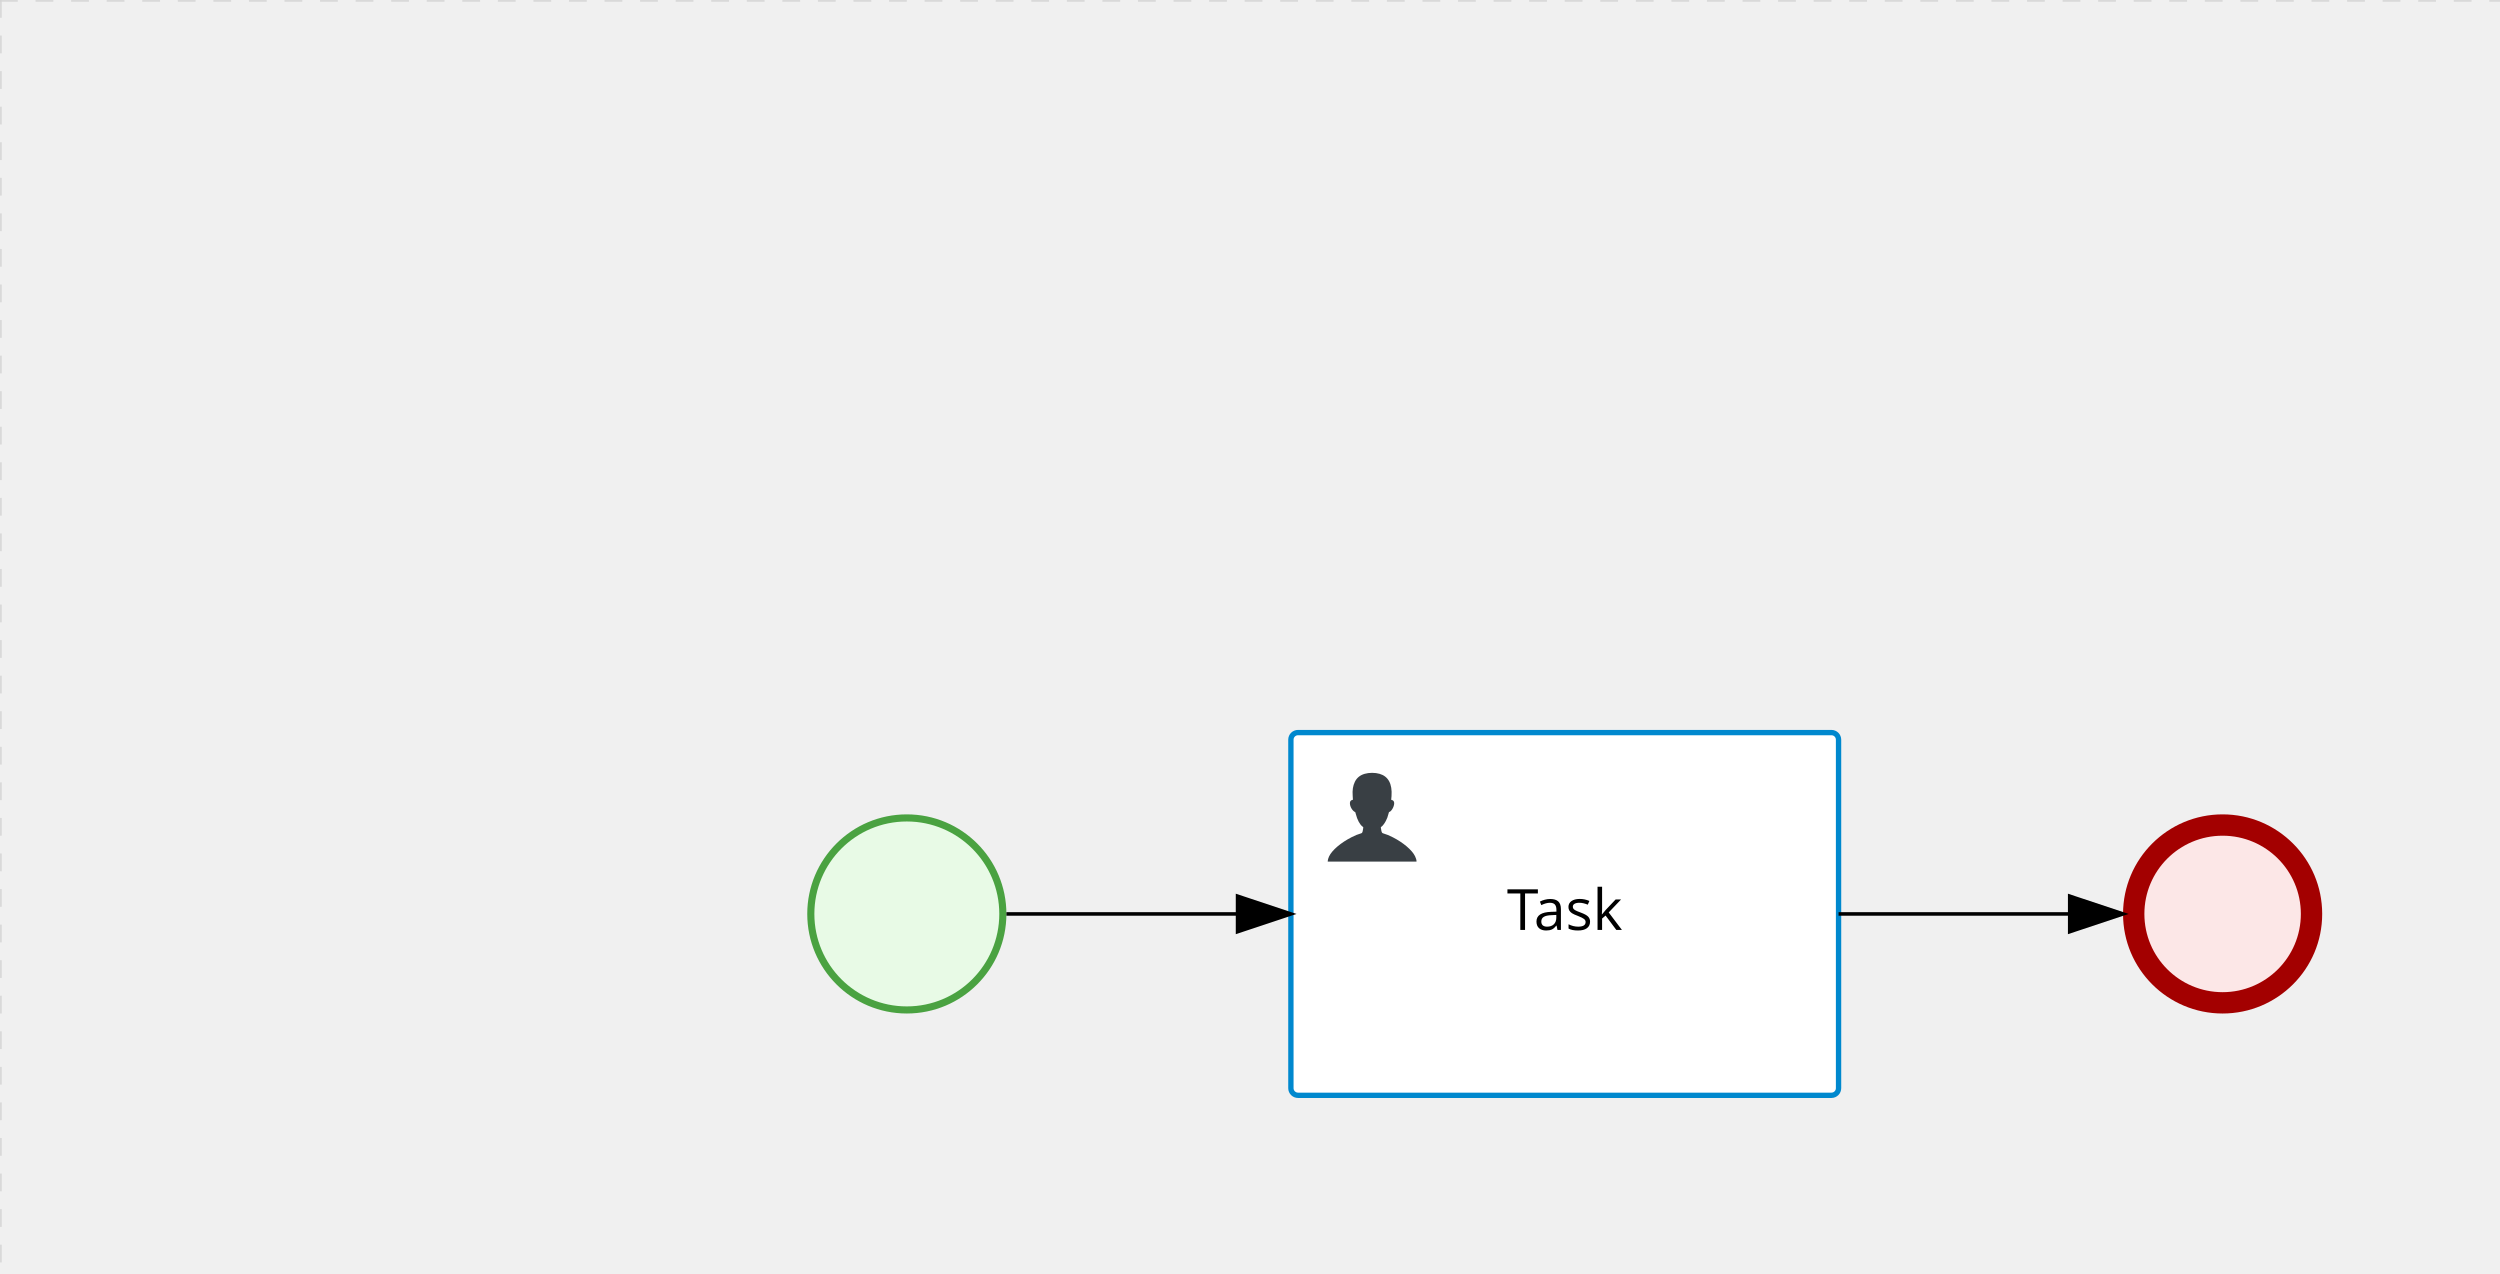
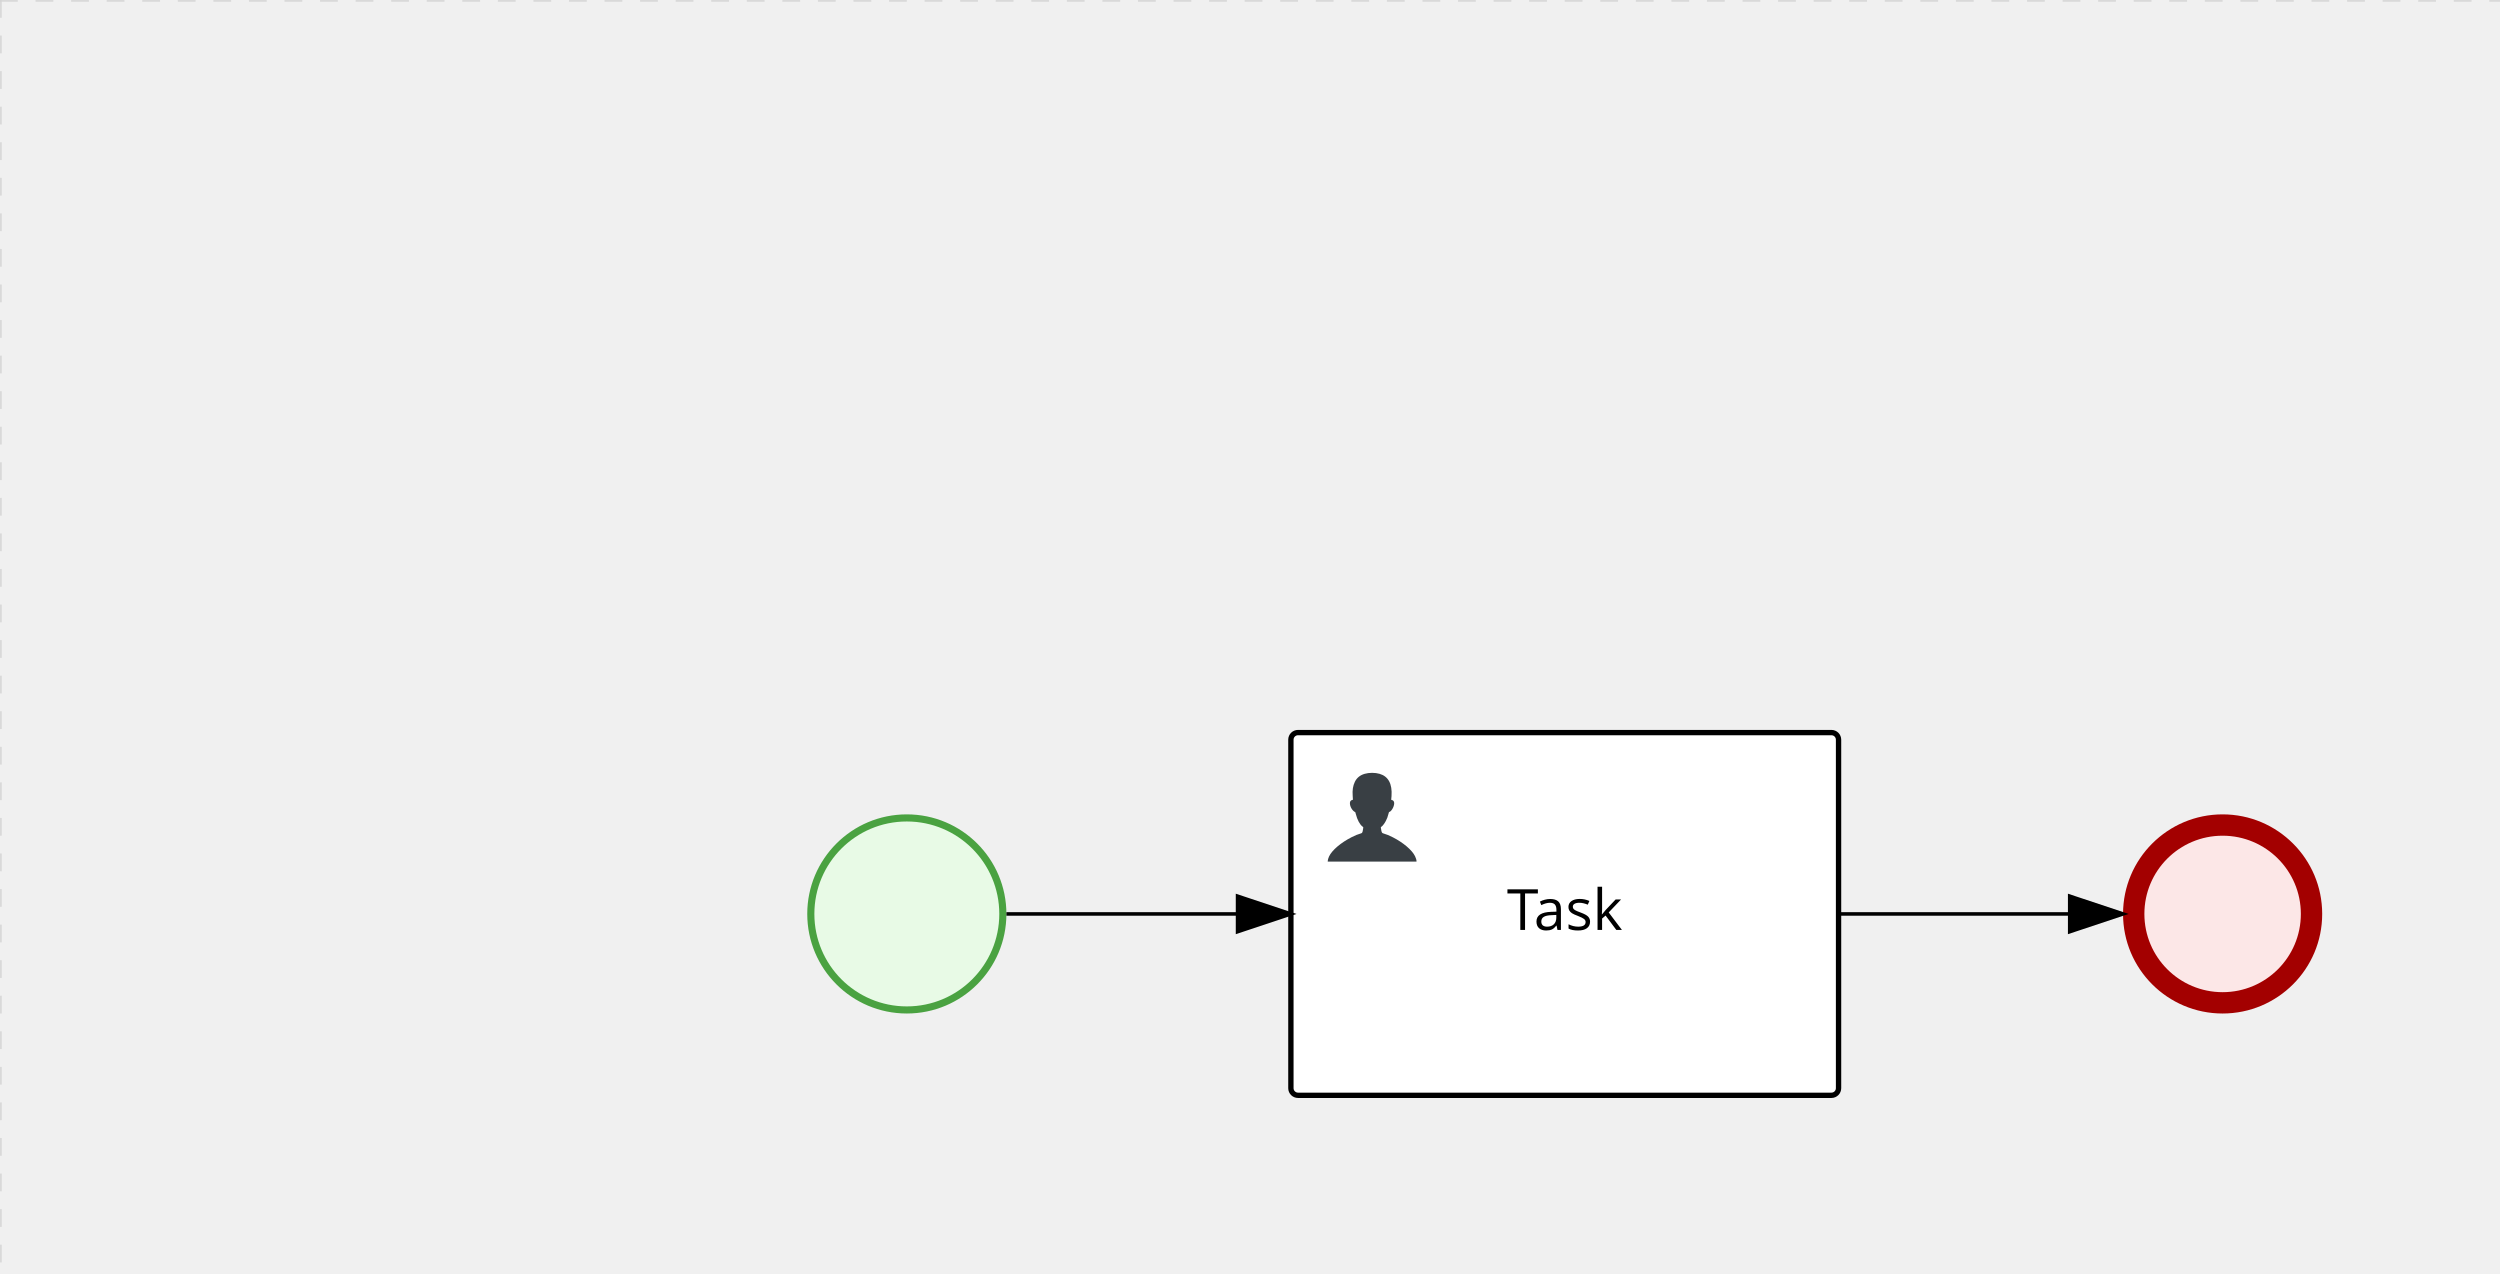
<svg xmlns="http://www.w3.org/2000/svg" version="1.1" width="703" height="358" viewBox="0 0 703 358">
  <defs />
  <g transform="matrix(1,0,0,1,0,0)">
    <g>
      <g>
        <g>
          <path fill="none" stroke="#d3d3d3" paint-order="fill stroke markers" d=" M 0 0 L 1200 0" stroke-miterlimit="10" stroke-opacity="0.8" stroke-dasharray="5" />
        </g>
        <g>
          <path fill="none" stroke="#d3d3d3" paint-order="fill stroke markers" d=" M 0 0 L 0 800" stroke-miterlimit="10" stroke-opacity="0.8" stroke-dasharray="5" />
        </g>
      </g>
      <g id="_53B3F3F5-F891-4B8B-91E2-F301DF8C1C28" bpmn2nodeid="_53B3F3F5-F891-4B8B-91E2-F301DF8C1C28" transform="matrix(1,0,0,1,227,229)">
        <g>
          <path fill="none" stroke="none" />
        </g>
        <g transform="matrix(0.125,0,0,0.125,0,0)">
          <g transform="matrix(1,0,0,1,0,0)">
            <path fill="#e8fae6" stroke="none" id="_53B3F3F5-F891-4B8B-91E2-F301DF8C1C28?shapeType=BACKGROUND" paint-order="stroke fill markers" d=" M 0 0 M 444 224 C 444 263.9 434.2 300.8 414.4 334.5 C 394.7 368.2 368 394.9 334.4 414.5 C 300.8 434.1 263.9 444 224 444 C 184.1 444 147.2 434.2 113.5 414.4 C 79.8 394.7 53.1 368 33.5 334.4 C 13.9 300.8 4 263.9 4 224 C 4 184.1 13.8 147.2 33.6 113.5 C 53.4 79.8 80.1 53.1 113.6 33.5 C 147.1 13.9 184.1 4 224 4 C 263.9 4 300.8 13.8 334.5 33.6 C 368.2 53.4 394.9 80.1 414.5 113.6 C 434.1 147.1 444 184.1 444 224 Z" />
          </g>
          <g>
            <g transform="matrix(1,0,0,1,0,0)">
              <g transform="matrix(1,0,0,1,0,0)">
                <path fill="#4aa241" stroke="none" id="_53B3F3F5-F891-4B8B-91E2-F301DF8C1C28?shapeType=BORDER&amp;renderType=FILL" paint-order="stroke fill markers" d=" M 0 0 M 224 0 C 100.3 0 0 100.3 0 224 C 0 347.7 100.3 448 224 448 C 347.7 448 448 347.7 448 224 C 448 100.3 347.7 0 224 0 Z M 0 0 M 224 432 C 109.1 432 16 338.9 16 224 C 16 109.1 109.1 16 224 16 C 338.9 16 432 109.1 432 224 C 432 338.9 338.9 432 224 432 Z" />
              </g>
            </g>
          </g>
        </g>
        <g transform="matrix(1,0,0,1,28,61)" />
      </g>
      <g id="_2C47E6C3-636C-4F96-887D-8A903E328400" bpmn2nodeid="_2C47E6C3-636C-4F96-887D-8A903E328400" transform="matrix(1,0,0,1,363,206)">
        <g>
          <path fill="none" stroke="none" />
        </g>
        <g transform="matrix(1,0,0,1,0,0)">
          <path fill="#ffffff" stroke="none" id="_2C47E6C3-636C-4F96-887D-8A903E328400?shapeType=BACKGROUND" paint-order="stroke fill markers" d=" M 2 0 L 152 0 L 152 0 A 2 2 0 0 1 154 2 L 154 100 L 154 100 A 2 2 0 0 1 152 102 L 2 102 L 2 102 A 2 2 0 0 1 0 100 L 0 2 L 0 2 A 2 2 0 0 1 2 0 Z" />
        </g>
        <g transform="matrix(1,0,0,1,0,0)">
-           <path fill="none" stroke="rgb(0,136,206)" id="_2C47E6C3-636C-4F96-887D-8A903E328400?shapeType=BORDER&amp;renderType=STROKE" paint-order="fill stroke markers" d=" M 2 0 L 152 0 L 152 0 A 2 2 0 0 1 154 2 L 154 100 L 154 100 A 2 2 0 0 1 152 102 L 2 102 L 2 102 A 2 2 0 0 1 0 100 L 0 2 L 0 2 A 2 2 0 0 1 2 0 Z" stroke-miterlimit="10" stroke-width="1.5" stroke-dasharray="" />
+           <path fill="none" stroke="rgb(0,0,0)" id="_2C47E6C3-636C-4F96-887D-8A903E328400?shapeType=BORDER&amp;renderType=STROKE" paint-order="fill stroke markers" d=" M 2 0 L 152 0 L 152 0 A 2 2 0 0 1 154 2 L 154 100 L 154 100 A 2 2 0 0 1 152 102 L 2 102 L 2 102 A 2 2 0 0 1 0 100 L 0 2 L 0 2 A 2 2 0 0 1 2 0 Z" stroke-miterlimit="10" stroke-width="1.5" stroke-dasharray="" />
        </g>
        <g>
          <g transform="matrix(0.06,0,0,0.06,9.4,9.4)">
            <g transform="matrix(1,0,0,1,0,0)">
              <path fill="#393f44" stroke="none" id="_2C47E6C3-636C-4F96-887D-8A903E328400undefined" paint-order="stroke fill markers" d=" M 0 0 M 16 445.21 C 16 440.869 18.784 431.129 22.001 424.217 C 35.768 394.64 77.283 359.28 129 333.084 C 144.516 325.224 157.347 319.964 167.807 317.174 C 171.932 316.074 175.729 314.414 176.525 313.363 C 178.894 310.234 180.914 302.908 181.727 294.5 L 182.5 286.5 L 178.507 283.455 C 166.303 274.146 154.284 251.678 148.04 226.5 C 145.611 216.707 145.056 215.462 142.984 215.158 C 141.703 214.97 138.083 212.243 134.939 209.099 C 123.233 197.393 116.891 177.376 121.44 166.49 C 123.002 162.751 128.155 159.01 131.75 159.004 C 134.448 159 134.471 158.603 132.914 138.788 C 130.927 113.496 134.279 92.265 143.132 74.076 C 152.232 55.38 167.569 42.882 189.049 36.66 C 210.203 30.532 237.797 30.532 258.951 36.66 C 300.042 48.563 318.958 83.806 314.955 141 C 314.32 150.075 313.624 157.788 313.409 158.14 C 313.194 158.493 314.575 159.073 316.479 159.43 C 328.929 161.766 330.986 177.018 321.496 196.621 C 316.903 206.109 309.357 214.508 304.817 215.185 C 303.023 215.453 302.293 217.146 299.943 226.5 C 296.659 239.567 294.474 245.305 287.948 257.995 C 282.491 268.606 273.035 281.109 268.108 284.229 L 264.871 286.278 L 265.518 292.889 C 266.345 301.33 268.639 309.871 270.877 312.837 C 272.067 314.415 275.002 315.79 280.063 317.139 C 291.069 320.075 303.617 325.274 321 334.102 C 369.815 358.891 410.848 393.758 425.032 422.5 C 429.07 430.682 432 440.232 432 445.21 L 432 448 L 224 448 L 16 448 L 16 445.21 Z" />
            </g>
          </g>
        </g>
        <g transform="matrix(1,0,0,1,4.04,13.68)">
          <g transform="matrix(0.04,0,0,0.04,63.36,69.12)">
            <g transform="matrix(1,0,0,1,0,0)">
              <path fill="none" stroke="none" />
            </g>
            <g transform="matrix(1,0,0,1,0,0)">
              <path fill="none" stroke="none" />
            </g>
          </g>
        </g>
        <g transform="matrix(1,0,0,1,60.75,43.5)">
          <text fill="#000000" stroke="none" font-family="Open Sans" font-size="12pt" font-style="normal" font-weight="normal" text-decoration="normal" x="16.25" y="12" text-anchor="middle" dominant-baseline="alphabetic">Task</text>
        </g>
      </g>
      <g id="_26A9FDC3-CD2F-482F-8684-E8C5BF1022ED" bpmn2nodeid="_26A9FDC3-CD2F-482F-8684-E8C5BF1022ED" transform="matrix(1,0,0,1,597,229)">
        <g>
          <path fill="none" stroke="none" />
        </g>
        <g transform="matrix(0.125,0,0,0.125,0,0)">
          <g transform="matrix(1,0,0,1,0,0)">
            <path fill="#fce7e7" stroke="none" id="_26A9FDC3-CD2F-482F-8684-E8C5BF1022ED?shapeType=BACKGROUND" paint-order="stroke fill markers" d=" M 0 0 M 444 224 C 444 263.9 434.2 300.8 414.4 334.5 C 394.7 368.2 368 394.9 334.4 414.5 C 300.8 434.1 263.9 444 224 444 C 184.1 444 147.2 434.2 113.5 414.4 C 79.8 394.7 53.1 368 33.5 334.4 C 13.9 300.8 4 263.9 4 224 C 4 184.1 13.8 147.2 33.6 113.5 C 53.4 79.8 80.1 53.1 113.6 33.5 C 147.1 13.9 184.1 4 224 4 C 263.9 4 300.8 13.8 334.5 33.6 C 368.2 53.4 394.9 80.1 414.5 113.6 C 434.1 147.1 444 184.1 444 224 Z" />
          </g>
          <g>
            <g transform="matrix(1,0,0,1,0,0)">
              <g transform="matrix(1,0,0,1,0,0)">
                <path fill="#a30000" stroke="none" id="_26A9FDC3-CD2F-482F-8684-E8C5BF1022ED?shapeType=BORDER&amp;renderType=FILL" paint-order="stroke fill markers" d=" M 0 0 M 224 0 C 100.3 0 0 100.3 0 224 C 0 347.7 100.3 448 224 448 C 347.7 448 448 347.7 448 224 C 448 100.3 347.7 0 224 0 Z M 0 0 M 224 400 C 126.8 400 48 321.2 48 224 C 48 126.8 126.8 48 224 48 C 321.2 48 400 126.8 400 224 C 400 321.2 321.2 400 224 400 Z" />
              </g>
            </g>
          </g>
        </g>
        <g transform="matrix(1,0,0,1,28,61)" />
      </g>
      <g id="_951285C0-7B62-42FD-8719-CB100CB0E267" bpmn2nodeid="_951285C0-7B62-42FD-8719-CB100CB0E267">
        <g>
          <path fill="none" stroke="#000000" paint-order="fill stroke markers" d=" M 283 257 L 348 257" stroke-miterlimit="10" stroke-dasharray="" />
        </g>
        <g transform="matrix(1,0,0,1,283,257)" />
        <g transform="matrix(6.123233995736766e-17,1,-1,6.123233995736766e-17,363,252)">
          <path fill="#000000" stroke="#000000" paint-order="fill stroke markers" d=" M 10 15 L 0 15 L 5 0 Z" stroke-miterlimit="10" stroke-dasharray="" />
        </g>
        <g transform="matrix(1,0,0,1,283,247)" />
      </g>
      <g id="_3E3C9346-9F18-4A98-9A29-64BC7B9515BC" bpmn2nodeid="_3E3C9346-9F18-4A98-9A29-64BC7B9515BC">
        <g>
          <path fill="none" stroke="#000000" paint-order="fill stroke markers" d=" M 517 257 L 582 257" stroke-miterlimit="10" stroke-dasharray="" />
        </g>
        <g transform="matrix(1,0,0,1,517,257)" />
        <g transform="matrix(6.123233995736766e-17,1,-1,6.123233995736766e-17,597,252)">
          <path fill="#000000" stroke="#000000" paint-order="fill stroke markers" d=" M 10 15 L 0 15 L 5 0 Z" stroke-miterlimit="10" stroke-dasharray="" />
        </g>
        <g transform="matrix(1,0,0,1,517,247)" />
      </g>
      <g transform="matrix(1,0,0,1,227,229)" />
      <g transform="matrix(1,0,0,1,597,229)" />
      <g transform="matrix(1,0,0,1,363,206)" />
    </g>
  </g>
</svg>
